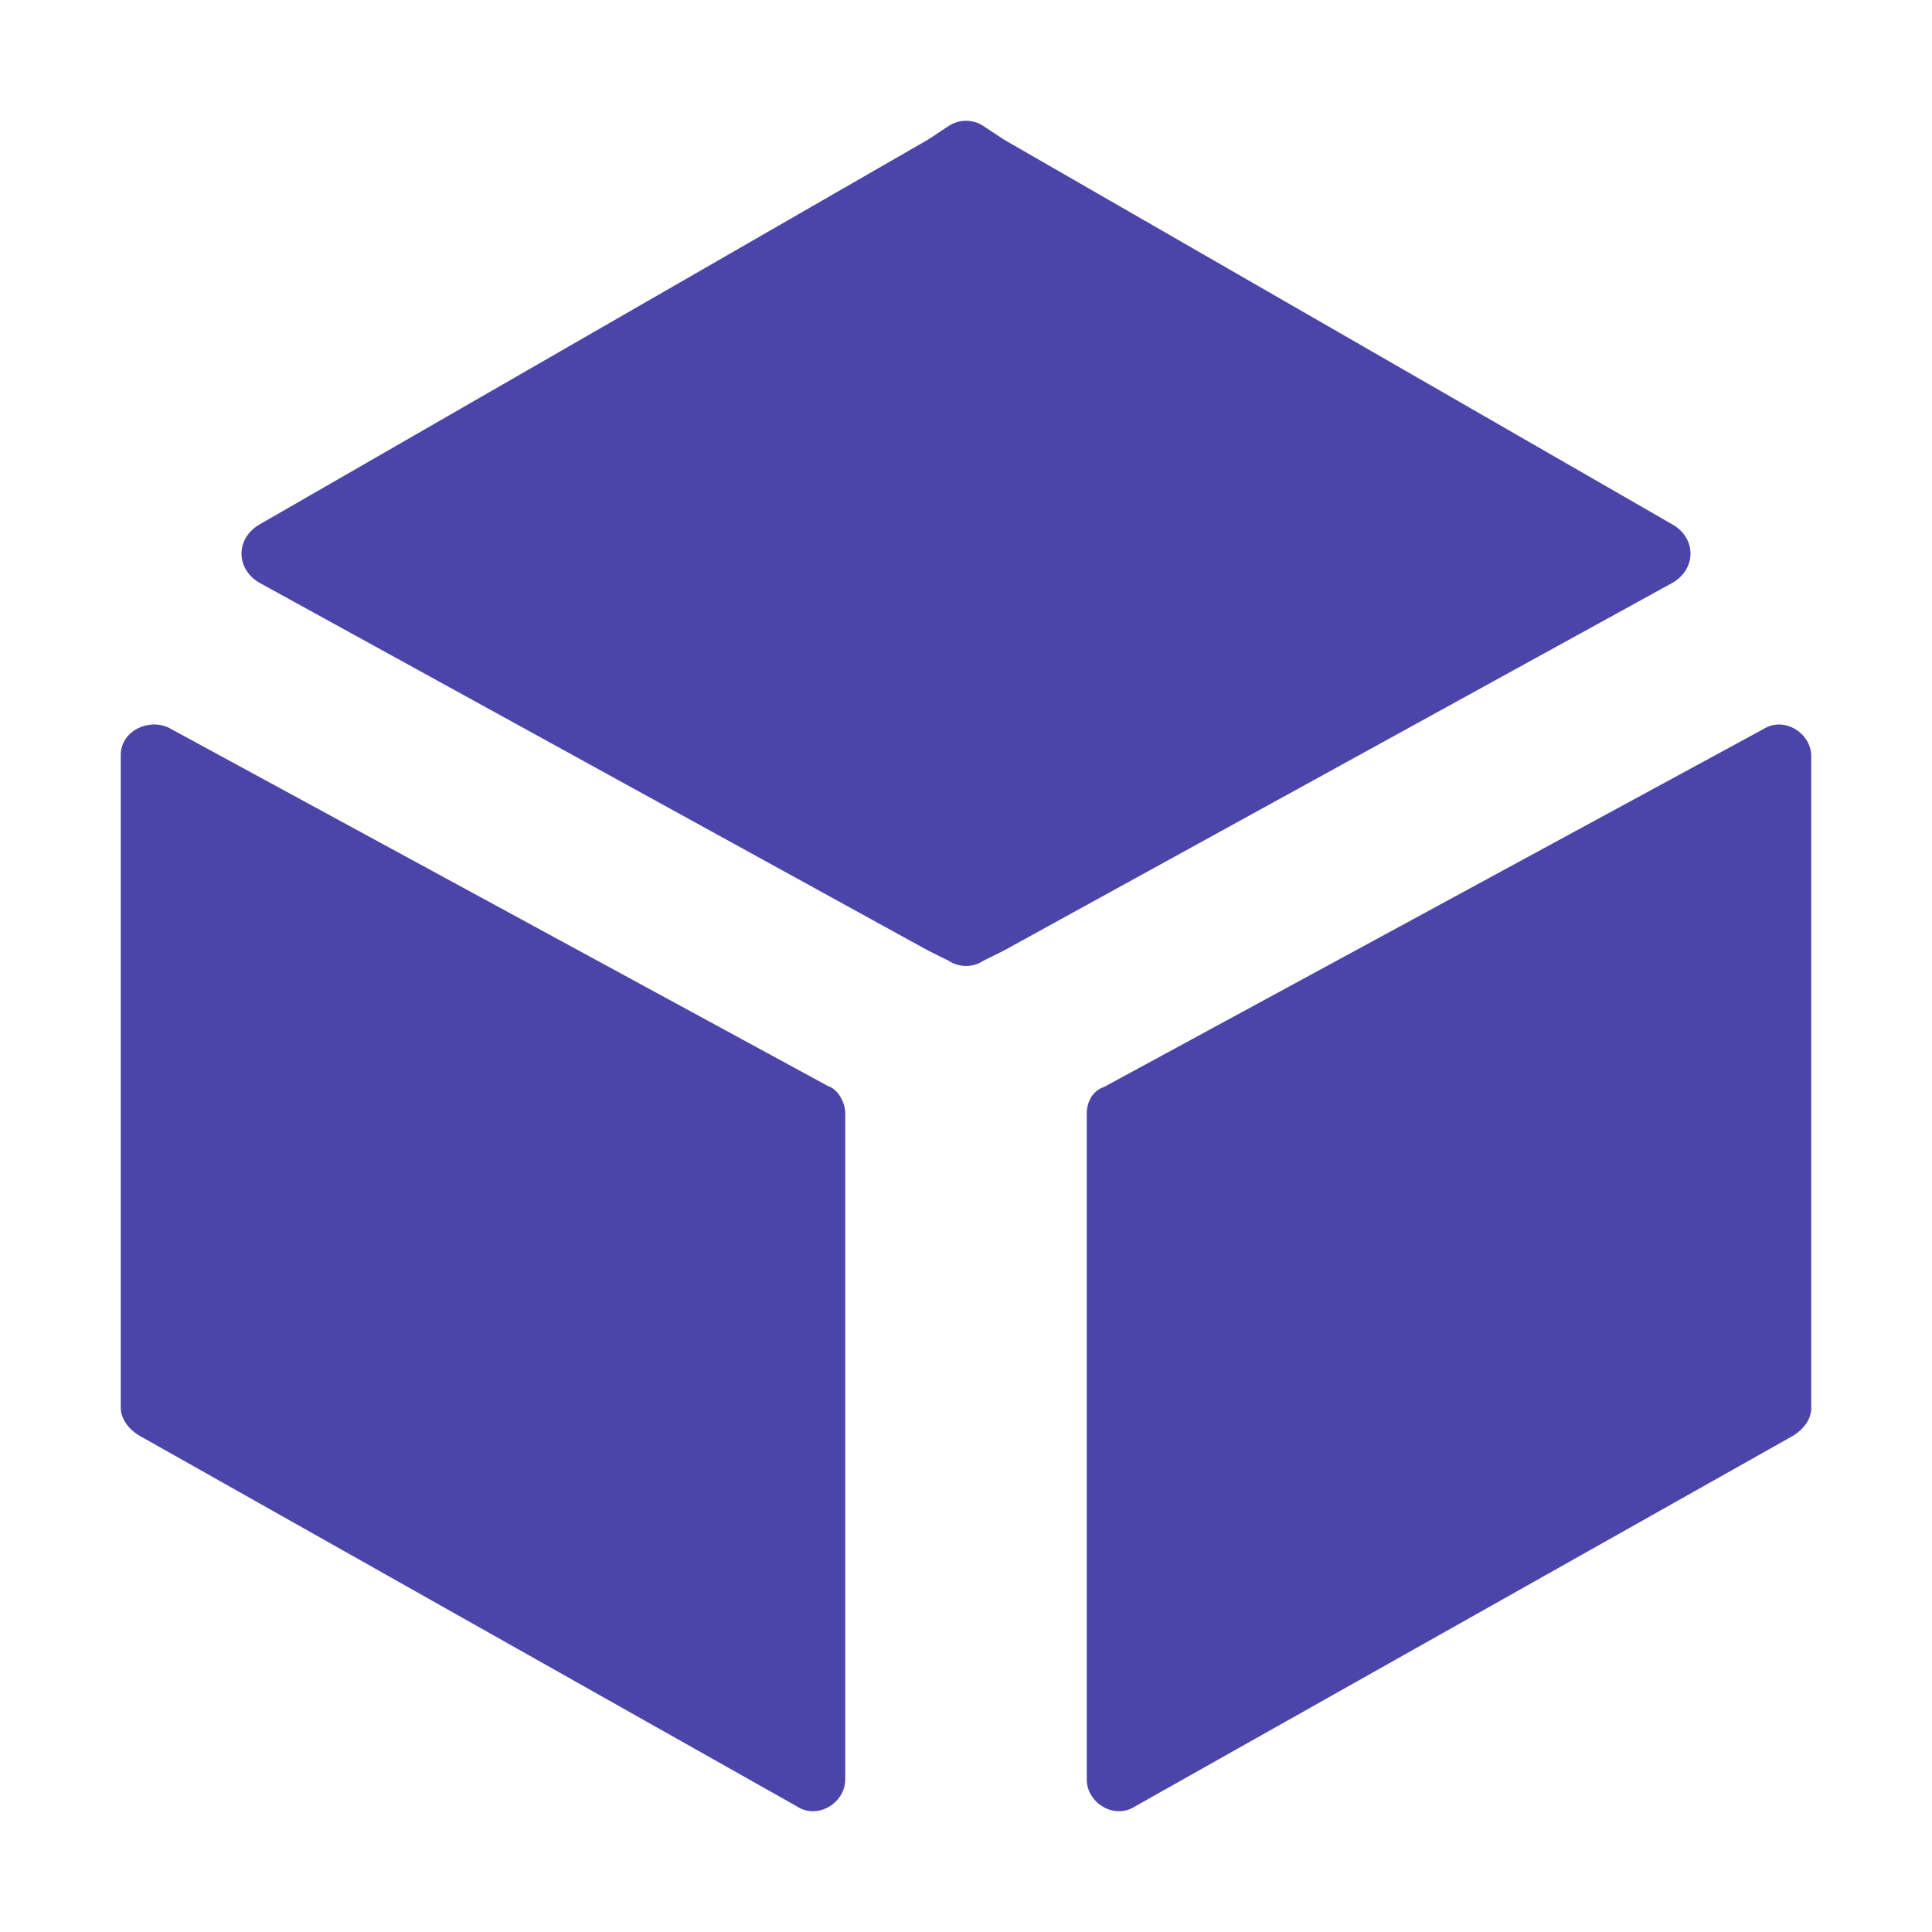
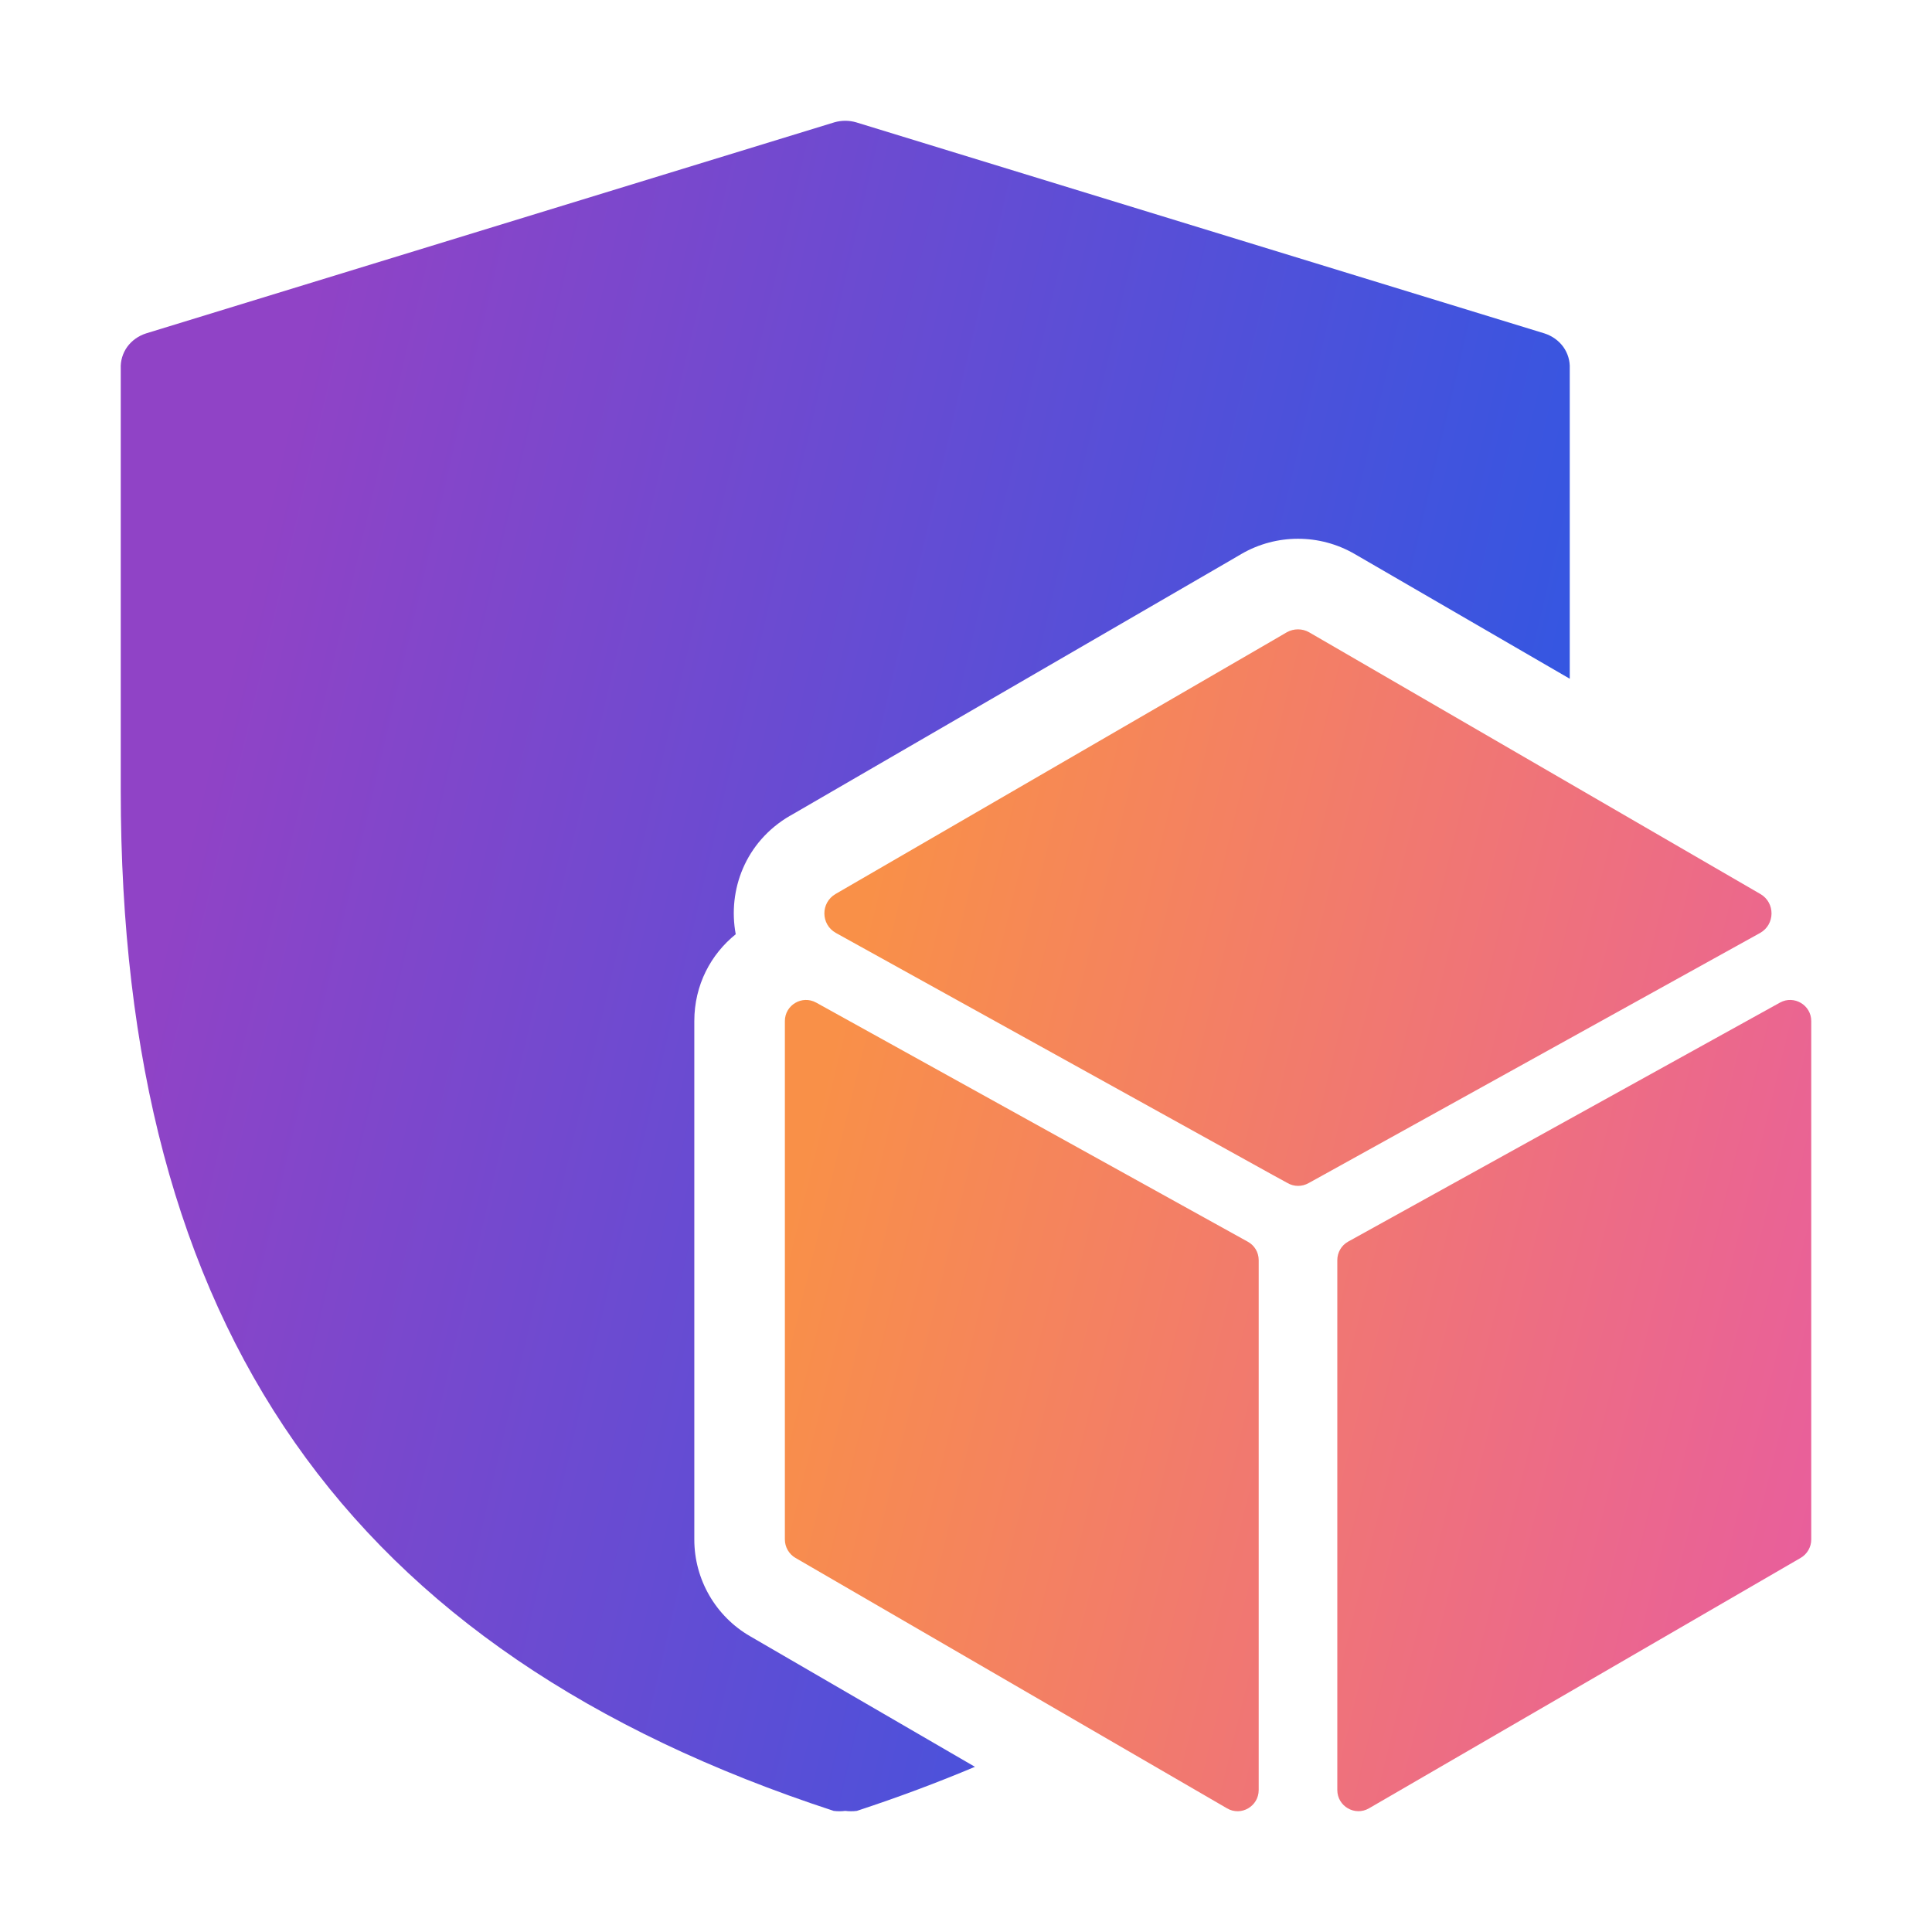
<svg xmlns="http://www.w3.org/2000/svg" width="16" height="16" viewBox="0 0 16 16" fill="none">
-   <path d="M9 9.225V14.737C9 14.932 9.229 15.072 9.4 14.96L14.857 11.886C14.943 11.83 15 11.747 15 11.663V6.263C15 6.068 14.771 5.928 14.6 6.04L9.143 9.002C9.057 9.03 9 9.114 9 9.225Z" fill="#4B45A9" />
-   <path d="M13.85 4.343C14.05 4.457 14.05 4.713 13.85 4.827L8.314 7.872L8.143 7.957C8.057 8.014 7.943 8.014 7.857 7.957L7.686 7.872L2.15 4.827C1.95 4.713 1.95 4.457 2.15 4.343L7.686 1.156L7.857 1.043C7.943 0.986 8.057 0.986 8.143 1.043L8.314 1.156L13.85 4.343Z" fill="#4B45A9" />
-   <path d="M1 6.252V11.659C1 11.743 1.057 11.827 1.143 11.883L6.6 14.96C6.771 15.072 7 14.932 7 14.736V9.218C7 9.134 6.943 9.022 6.857 8.994L1.4 6.028C1.229 5.944 1 6.056 1 6.252Z" fill="#4B45A9" />
+   <path fill-rule="evenodd" clip-rule="evenodd" d="M6.904 14.997C6.936 15.001 6.968 15.001 7 14.997C7.032 15.001 7.064 15.001 7.096 14.997C7.437 14.885 7.763 14.763 8.074 14.632L6.211 13.55C5.928 13.386 5.75 13.082 5.75 12.75V8.456C5.75 8.156 5.888 7.902 6.093 7.737C6.025 7.372 6.172 6.972 6.542 6.756L6.543 6.756L10.169 4.653L10.282 4.587C10.571 4.42 10.928 4.42 11.217 4.587L11.331 4.653L13 5.621V3.053C13.003 2.988 12.984 2.925 12.946 2.872C12.908 2.82 12.853 2.781 12.79 2.761L7.09 1.013C7.031 0.996 6.969 0.996 6.91 1.013L1.21 2.761C1.147 2.781 1.092 2.82 1.054 2.872C1.016 2.925 0.997 2.988 1 3.053V6.548C1 10.997 2.875 13.677 6.904 14.997ZM10.839 9.797C10.783 9.829 10.717 9.829 10.662 9.797C10.717 9.829 10.783 9.829 10.839 9.797ZM6.843 7.641C6.859 7.675 6.885 7.705 6.922 7.726V7.726C6.885 7.705 6.859 7.675 6.843 7.641Z" fill="url(#paint0_linear_2201_41)" />
+   <path fill-rule="evenodd" clip-rule="evenodd" d="M14.579 7.404C14.703 7.476 14.701 7.656 14.577 7.726L10.955 9.733L10.839 9.797C10.783 9.829 10.717 9.829 10.662 9.797L10.545 9.733L6.922 7.726C6.797 7.656 6.795 7.477 6.919 7.404L10.544 5.302L10.657 5.236C10.714 5.204 10.785 5.204 10.841 5.236L10.955 5.302L14.579 7.404ZM11.075 10.436V14.824C11.075 14.959 11.221 15.043 11.337 14.976L14.912 12.902C14.966 12.871 15 12.812 15 12.75V8.456C15 8.323 14.857 8.239 14.741 8.303L11.164 10.283C11.109 10.314 11.075 10.372 11.075 10.436ZM6.5 12.75V8.456C6.5 8.323 6.643 8.239 6.759 8.303L10.333 10.283C10.39 10.314 10.424 10.372 10.424 10.436V14.824C10.424 14.959 10.278 15.044 10.162 14.976L6.588 12.902C6.534 12.871 6.5 12.812 6.5 12.75Z" fill="url(#paint1_linear_2201_41)" />
+   <defs>
+     <linearGradient id="paint0_linear_2201_41" x1="2.945" y1="1" x2="17.292" y2="4.368" gradientUnits="userSpaceOnUse">
+       <stop stop-color="#9043C6" />
+       <stop offset="1" stop-color="#145DEB" />
+     </linearGradient>
+     <linearGradient id="paint1_linear_2201_41" x1="7.727" y1="5.212" x2="18.066" y2="7.741" gradientUnits="userSpaceOnUse">
+       <stop stop-color="#F99048" />
+       <stop offset="1" stop-color="#E555AC" />
+     </linearGradient>
+   </defs>
</svg>
